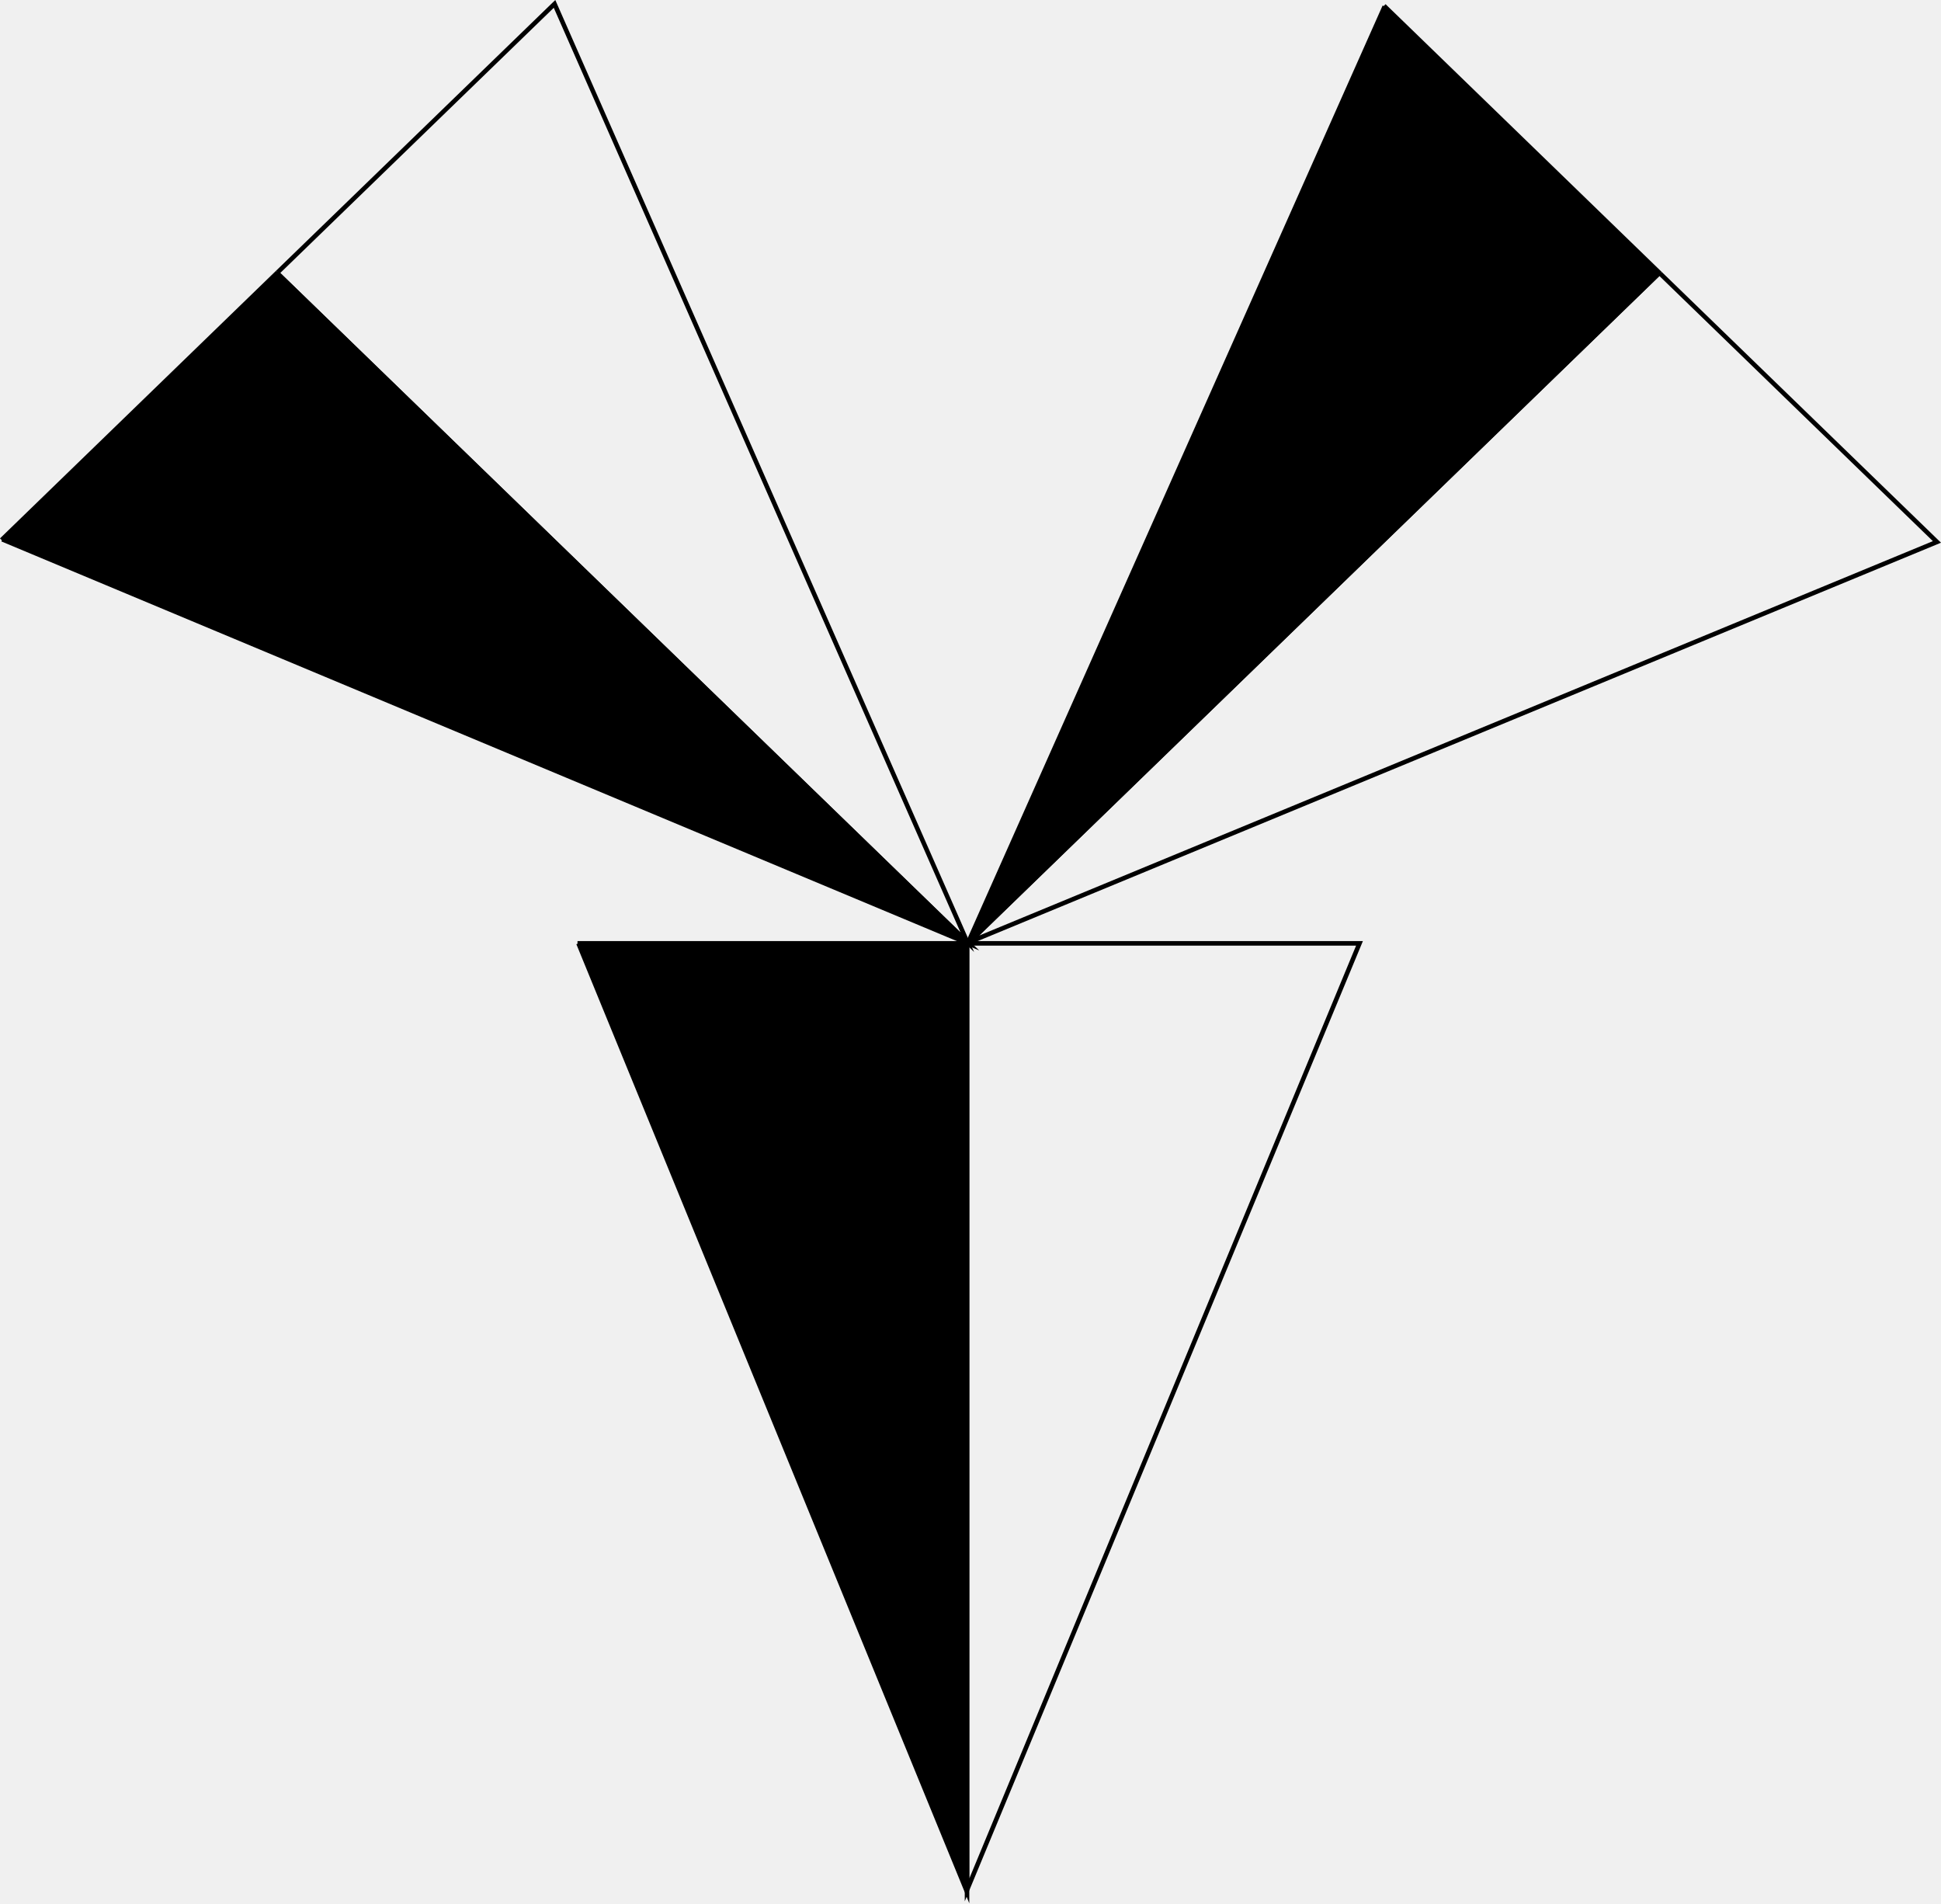
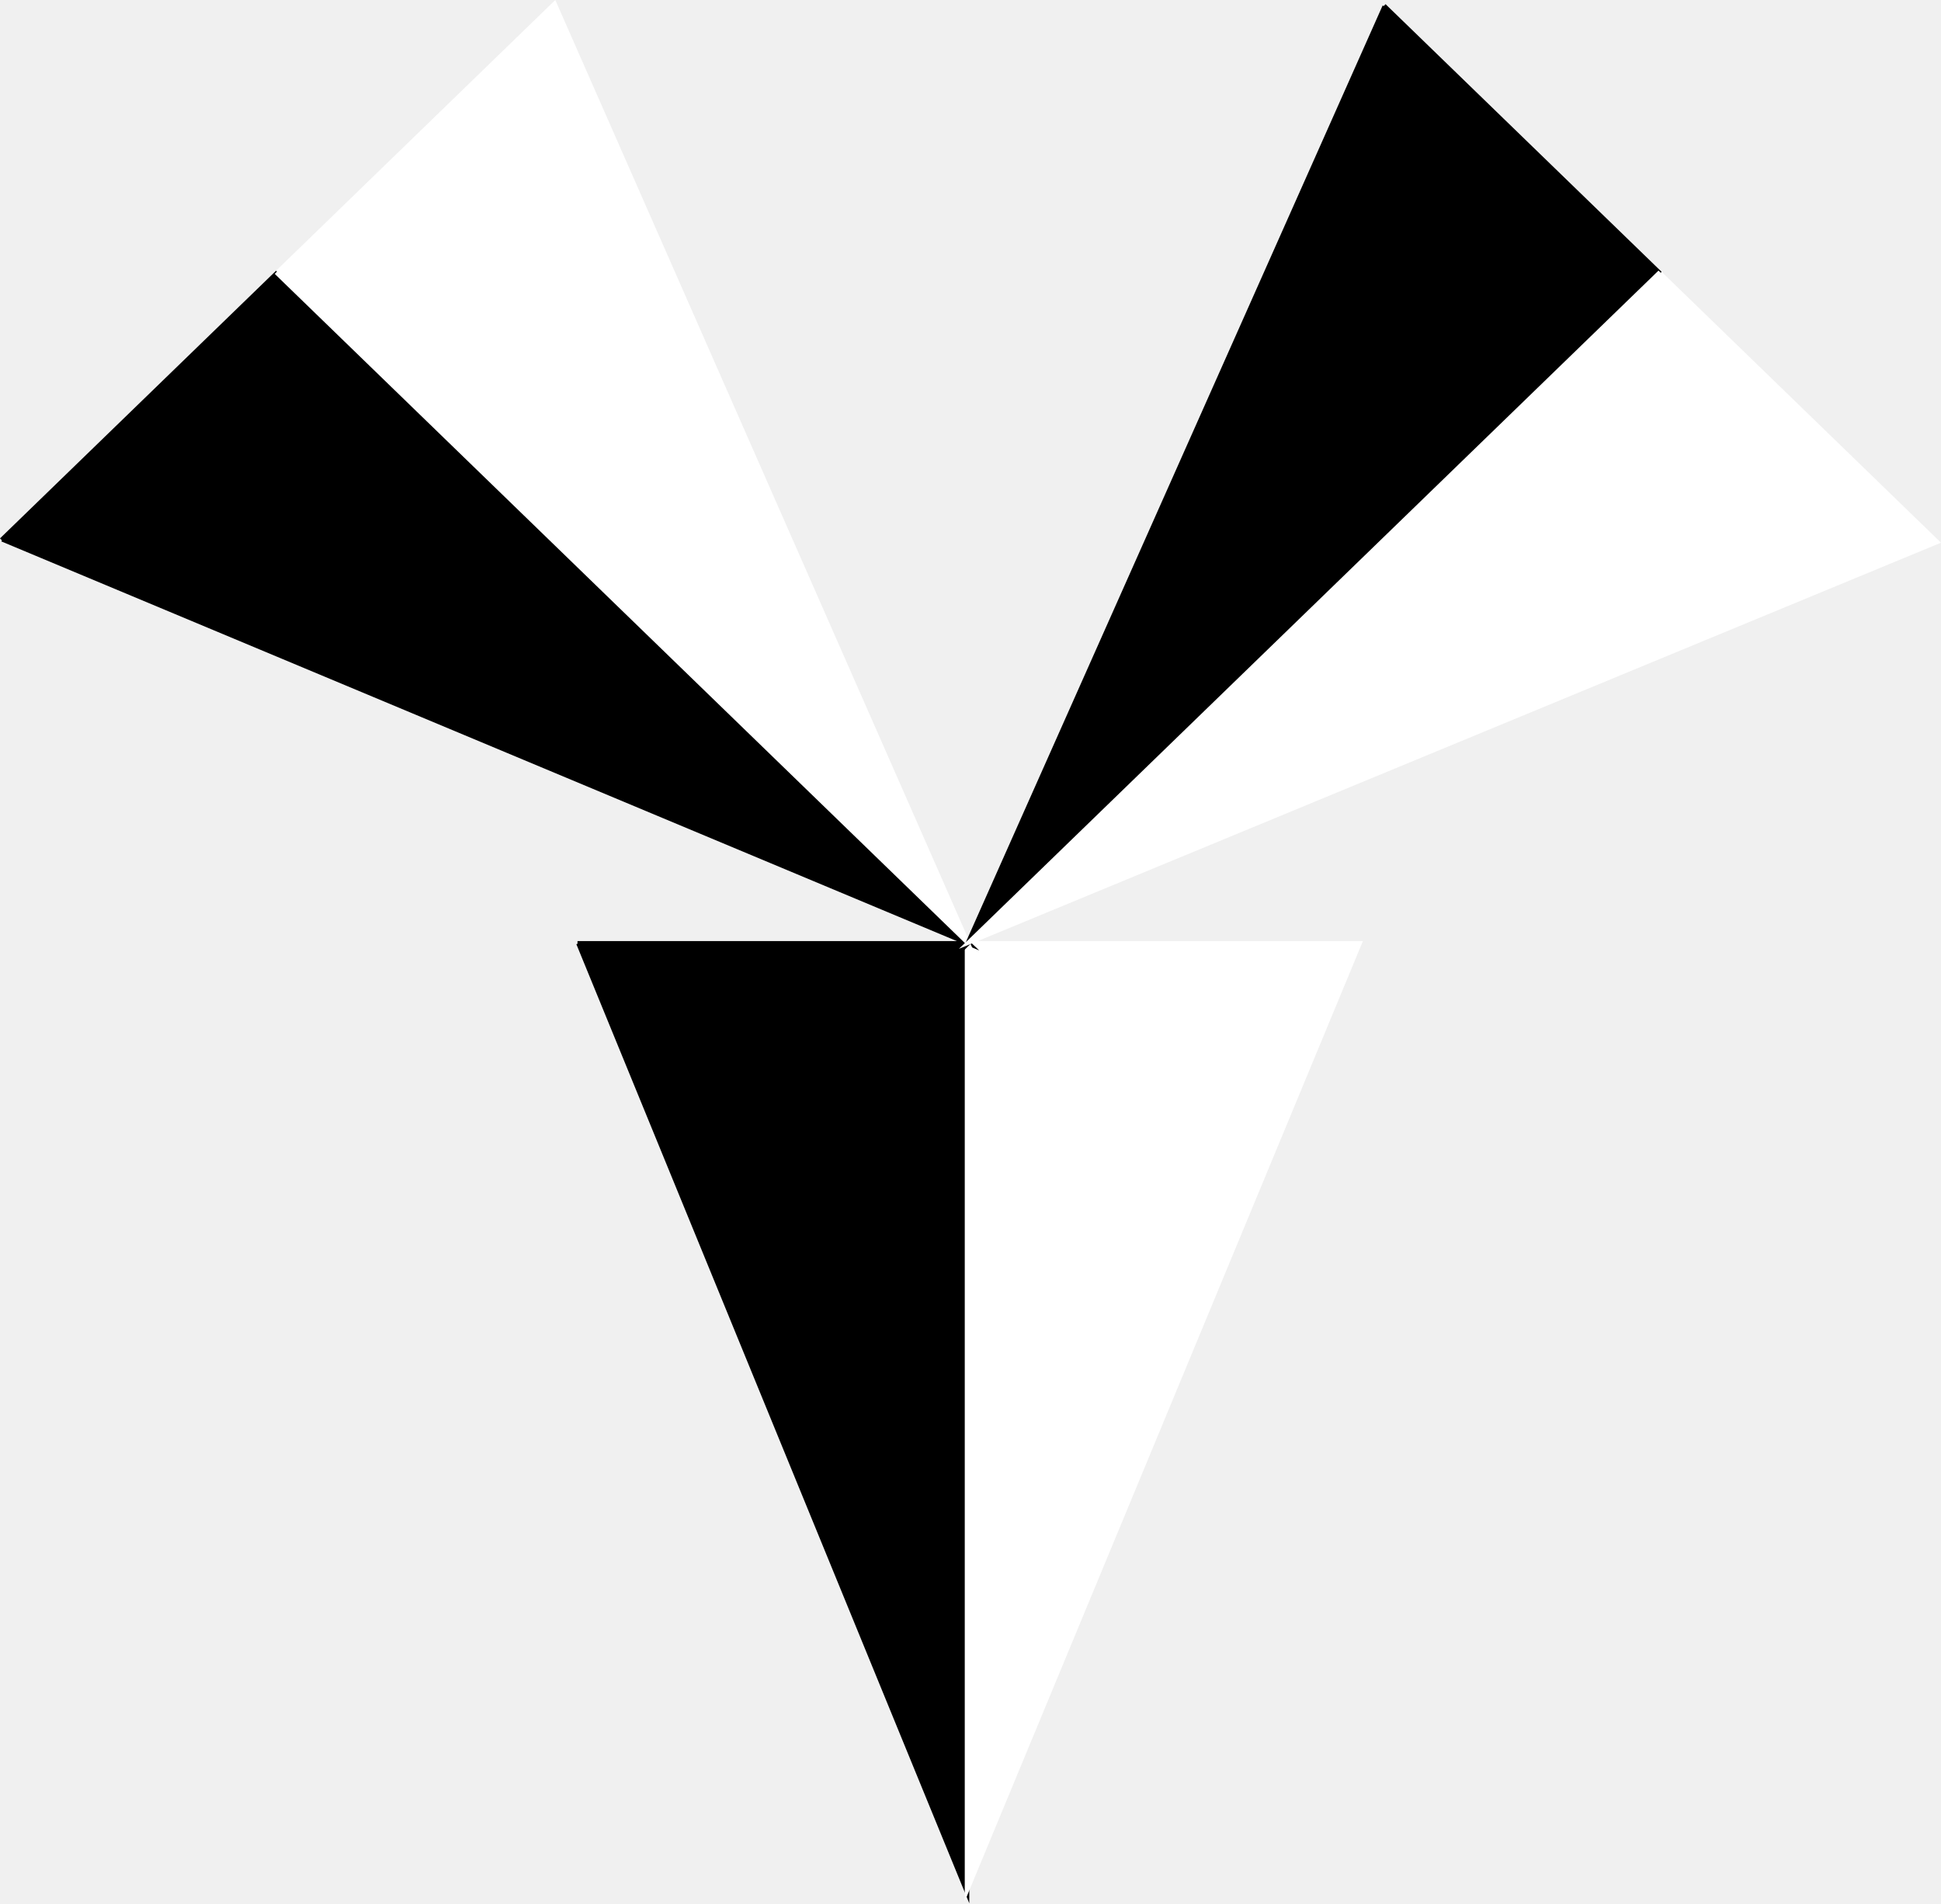
- <svg xmlns="http://www.w3.org/2000/svg" id="Layer_1" data-name="Layer 1" viewBox="0 0 1283.01 1257.93">
+ <svg xmlns="http://www.w3.org/2000/svg" id="b143054e-a627-4c7b-b2f2-8841694738ad" data-name="Layer 1" viewBox="0 0 1283.01 1257.93">
  <polyline points="639.86 623.48 381.73 623.48 382.37 623.48 639.21 1250.32 639.21 1249.69 639.21 624.11" style="stroke:#000;stroke-miterlimit:10;stroke-width:3px" />
-   <polyline points="639.86 623.48 897.99 623.48 898.63 623.48 639.21 1249.07 639.21 1248.44 639.21 622.86" style="fill:none;stroke:#000;stroke-miterlimit:10;stroke-width:3px" />
+   <polyline points="639.86 623.48 897.99 623.48 898.63 623.48 639.21 1249.07 639.21 1248.44 639.21 622.86" style="fill:#fff;stroke:#fff;stroke-miterlimit:10;stroke-width:3px" />
  <polyline points="183.57 179.96 1.04 356.9 1.5 356.46 640.34 623.64 639.88 623.2 183.57 180.85" style="stroke:#000;stroke-miterlimit:10;stroke-width:3px" />
-   <polyline points="183.57 179.96 366.09 3.02 366.55 2.58 639.42 622.76 638.97 622.32 182.66 179.96" style="fill:none;stroke:#000;stroke-miterlimit:10;stroke-width:3px" />
+   <polyline points="183.57 179.96 366.09 3.02 366.55 2.58 639.42 622.76 638.97 622.32 182.66 179.96" style="fill:#fff;stroke:#fff;stroke-miterlimit:10;stroke-width:3px" />
  <polyline points="1097.35 180.78 914.82 3.83 915.28 4.28 639.67 623.57 640.12 623.13 1096.43 180.78" style="stroke:#000;stroke-miterlimit:10;stroke-width:3px" />
-   <polyline points="1097.35 180.78 1279.87 357.72 1280.33 358.16 640.58 622.69 641.04 622.25 1097.35 179.89" style="fill:none;stroke:#000;stroke-miterlimit:10;stroke-width:3px" />
+   <polyline points="1097.35 180.78 1279.87 357.72 1280.33 358.16 640.58 622.69 641.04 622.25 1097.35 179.89" style="fill:#fff;stroke:#fff;stroke-miterlimit:10;stroke-width:3px" />
</svg>
